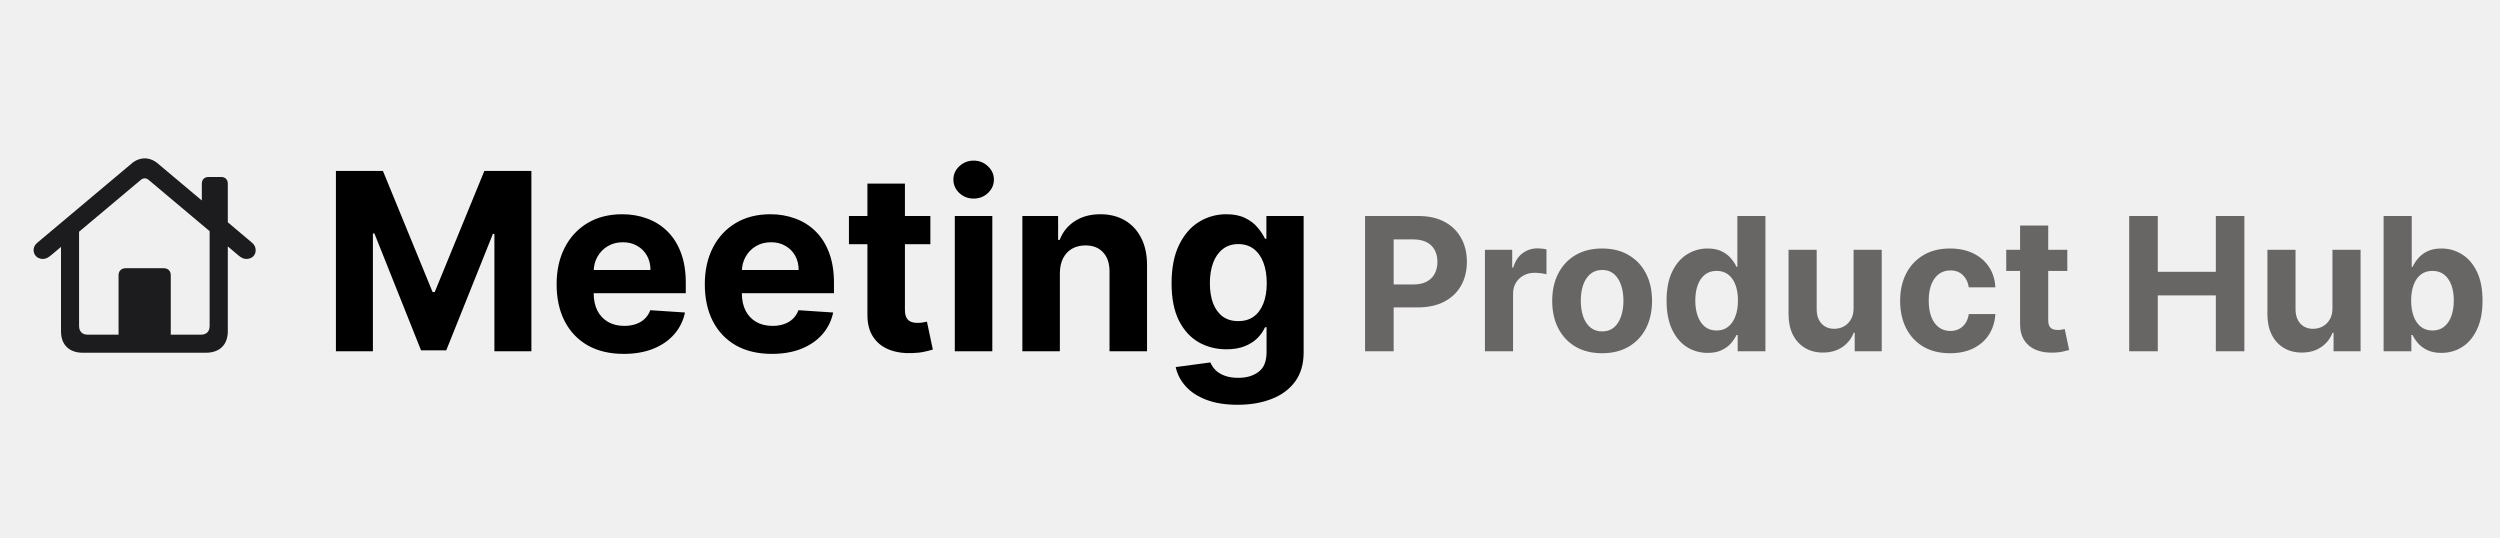
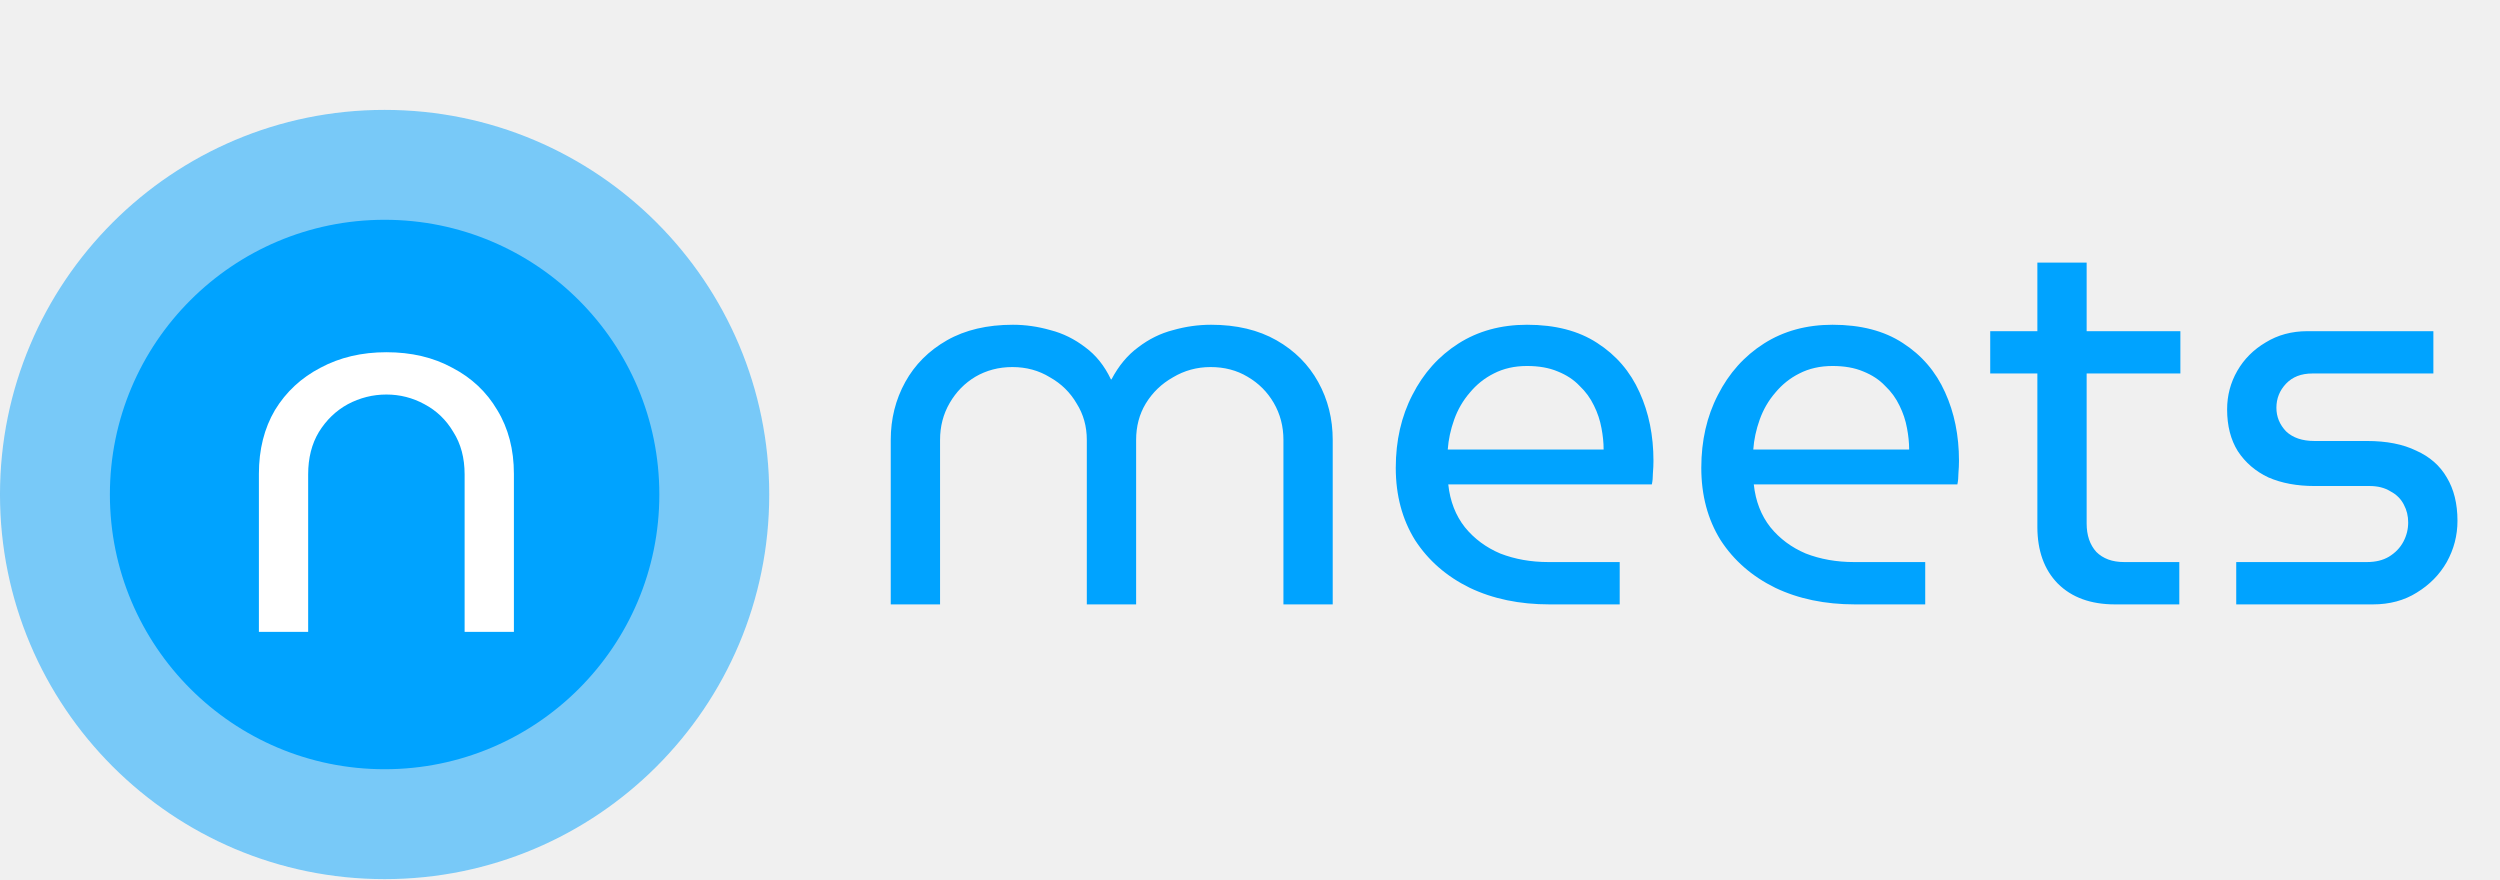
- <svg xmlns="http://www.w3.org/2000/svg" width="242" height="52" viewBox="0 0 242 52" fill="none">
-   <path d="M3.251 24.215C3.251 24.672 3.603 25.067 4.165 25.067C4.438 25.067 4.684 24.918 4.903 24.742L5.905 23.898V32.072C5.905 33.373 6.688 34.146 8.032 34.146H19.924C21.26 34.146 22.051 33.373 22.051 32.072V23.854L23.105 24.742C23.316 24.918 23.562 25.067 23.835 25.067C24.354 25.067 24.749 24.742 24.749 24.232C24.749 23.933 24.635 23.696 24.406 23.503L22.051 21.516V17.772C22.051 17.377 21.796 17.131 21.4 17.131H20.188C19.801 17.131 19.537 17.377 19.537 17.772V19.407L15.257 15.812C14.492 15.171 13.525 15.171 12.761 15.812L3.603 23.503C3.365 23.696 3.251 23.96 3.251 24.215ZM16.531 26.64C16.531 26.227 16.268 25.964 15.854 25.964H12.163C11.75 25.964 11.477 26.227 11.477 26.64V32.397H8.498C7.953 32.397 7.654 32.09 7.654 31.536V22.43L13.622 17.421C13.868 17.21 14.149 17.21 14.396 17.421L20.293 22.378V31.536C20.293 32.09 19.994 32.397 19.449 32.397H16.531V26.64Z" fill="#1C1C1E" />
-   <path d="M32.517 16.546H37.068L41.875 28.273H42.08L46.886 16.546H51.438V34H47.858V22.639H47.713L43.196 33.915H40.758L36.242 22.597H36.097V34H32.517V16.546ZM60.376 34.256C59.029 34.256 57.87 33.983 56.898 33.438C55.932 32.886 55.188 32.108 54.666 31.102C54.143 30.091 53.881 28.895 53.881 27.514C53.881 26.168 54.143 24.986 54.666 23.969C55.188 22.952 55.924 22.159 56.873 21.591C57.827 21.023 58.947 20.739 60.231 20.739C61.094 20.739 61.898 20.878 62.643 21.156C63.393 21.429 64.046 21.841 64.603 22.392C65.165 22.943 65.603 23.636 65.915 24.472C66.228 25.301 66.384 26.273 66.384 27.386V28.384H55.33V26.134H62.967C62.967 25.611 62.853 25.148 62.626 24.744C62.398 24.341 62.083 24.026 61.68 23.798C61.282 23.565 60.819 23.449 60.291 23.449C59.739 23.449 59.251 23.577 58.825 23.832C58.404 24.082 58.075 24.421 57.836 24.847C57.597 25.267 57.475 25.736 57.469 26.253V28.392C57.469 29.04 57.589 29.599 57.827 30.071C58.072 30.543 58.416 30.906 58.859 31.162C59.302 31.418 59.827 31.546 60.435 31.546C60.839 31.546 61.208 31.489 61.543 31.375C61.879 31.261 62.166 31.091 62.404 30.864C62.643 30.636 62.825 30.358 62.95 30.028L66.308 30.25C66.137 31.057 65.788 31.761 65.259 32.364C64.737 32.96 64.06 33.426 63.231 33.761C62.407 34.091 61.455 34.256 60.376 34.256ZM74.719 34.256C73.373 34.256 72.214 33.983 71.242 33.438C70.276 32.886 69.532 32.108 69.009 31.102C68.487 30.091 68.225 28.895 68.225 27.514C68.225 26.168 68.487 24.986 69.009 23.969C69.532 22.952 70.268 22.159 71.217 21.591C72.171 21.023 73.29 20.739 74.575 20.739C75.438 20.739 76.242 20.878 76.987 21.156C77.737 21.429 78.39 21.841 78.947 22.392C79.509 22.943 79.947 23.636 80.259 24.472C80.572 25.301 80.728 26.273 80.728 27.386V28.384H69.674V26.134H77.31C77.31 25.611 77.197 25.148 76.969 24.744C76.742 24.341 76.427 24.026 76.023 23.798C75.626 23.565 75.163 23.449 74.634 23.449C74.083 23.449 73.594 23.577 73.168 23.832C72.748 24.082 72.418 24.421 72.18 24.847C71.941 25.267 71.819 25.736 71.813 26.253V28.392C71.813 29.04 71.933 29.599 72.171 30.071C72.415 30.543 72.759 30.906 73.202 31.162C73.646 31.418 74.171 31.546 74.779 31.546C75.183 31.546 75.552 31.489 75.887 31.375C76.222 31.261 76.509 31.091 76.748 30.864C76.987 30.636 77.168 30.358 77.293 30.028L80.651 30.25C80.481 31.057 80.131 31.761 79.603 32.364C79.08 32.96 78.404 33.426 77.575 33.761C76.751 34.091 75.799 34.256 74.719 34.256ZM90.06 20.909V23.636H82.177V20.909H90.06ZM83.967 17.773H87.597V29.977C87.597 30.312 87.648 30.574 87.751 30.761C87.853 30.943 87.995 31.071 88.177 31.145C88.364 31.219 88.58 31.256 88.825 31.256C88.995 31.256 89.165 31.241 89.336 31.213C89.506 31.179 89.637 31.153 89.728 31.136L90.299 33.838C90.117 33.895 89.862 33.96 89.532 34.034C89.202 34.114 88.802 34.162 88.33 34.179C87.455 34.213 86.688 34.097 86.029 33.83C85.376 33.562 84.867 33.148 84.504 32.585C84.14 32.023 83.961 31.312 83.967 30.454V17.773ZM92.425 34V20.909H96.056V34H92.425ZM94.249 19.222C93.71 19.222 93.246 19.043 92.86 18.685C92.479 18.321 92.289 17.886 92.289 17.381C92.289 16.881 92.479 16.452 92.86 16.094C93.246 15.73 93.71 15.548 94.249 15.548C94.789 15.548 95.249 15.73 95.63 16.094C96.016 16.452 96.21 16.881 96.21 17.381C96.21 17.886 96.016 18.321 95.63 18.685C95.249 19.043 94.789 19.222 94.249 19.222ZM102.595 26.432V34H98.965V20.909H102.425V23.219H102.578C102.868 22.457 103.354 21.855 104.036 21.412C104.717 20.963 105.544 20.739 106.516 20.739C107.425 20.739 108.217 20.938 108.893 21.335C109.57 21.733 110.095 22.301 110.47 23.04C110.845 23.773 111.033 24.648 111.033 25.665V34H107.402V26.312C107.408 25.511 107.203 24.886 106.788 24.438C106.374 23.983 105.803 23.756 105.075 23.756C104.587 23.756 104.155 23.861 103.78 24.071C103.411 24.281 103.121 24.588 102.911 24.991C102.706 25.389 102.601 25.869 102.595 26.432ZM119.792 39.182C118.616 39.182 117.607 39.02 116.766 38.696C115.931 38.378 115.266 37.943 114.772 37.392C114.278 36.841 113.957 36.222 113.809 35.534L117.167 35.082C117.269 35.344 117.431 35.588 117.653 35.815C117.874 36.043 118.167 36.224 118.531 36.361C118.9 36.503 119.349 36.574 119.877 36.574C120.667 36.574 121.317 36.381 121.829 35.994C122.346 35.614 122.604 34.974 122.604 34.077V31.682H122.451C122.292 32.045 122.053 32.389 121.735 32.713C121.417 33.037 121.008 33.301 120.508 33.506C120.008 33.71 119.411 33.812 118.718 33.812C117.735 33.812 116.84 33.585 116.033 33.131C115.232 32.67 114.593 31.969 114.116 31.026C113.644 30.077 113.408 28.878 113.408 27.429C113.408 25.946 113.65 24.707 114.133 23.713C114.616 22.719 115.258 21.974 116.059 21.48C116.866 20.986 117.749 20.739 118.71 20.739C119.442 20.739 120.056 20.864 120.55 21.114C121.045 21.358 121.442 21.665 121.744 22.034C122.05 22.398 122.286 22.756 122.451 23.108H122.587V20.909H126.192V34.128C126.192 35.242 125.92 36.173 125.374 36.923C124.829 37.673 124.073 38.236 123.107 38.611C122.147 38.992 121.042 39.182 119.792 39.182ZM119.869 31.085C120.454 31.085 120.948 30.94 121.352 30.651C121.761 30.355 122.073 29.935 122.289 29.389C122.511 28.838 122.621 28.179 122.621 27.412C122.621 26.645 122.513 25.98 122.298 25.418C122.082 24.849 121.769 24.409 121.36 24.097C120.951 23.784 120.454 23.628 119.869 23.628C119.272 23.628 118.769 23.79 118.36 24.114C117.951 24.432 117.641 24.875 117.431 25.443C117.221 26.011 117.116 26.668 117.116 27.412C117.116 28.168 117.221 28.821 117.431 29.372C117.647 29.918 117.957 30.341 118.36 30.642C118.769 30.938 119.272 31.085 119.869 31.085Z" fill="black" />
-   <path d="M132.138 34V20.909H137.303C138.295 20.909 139.141 21.099 139.84 21.478C140.539 21.853 141.072 22.375 141.438 23.044C141.809 23.709 141.994 24.476 141.994 25.345C141.994 26.215 141.807 26.982 141.432 27.646C141.057 28.311 140.513 28.829 139.802 29.2C139.094 29.57 138.238 29.756 137.232 29.756H133.94V27.538H136.785C137.317 27.538 137.756 27.446 138.102 27.263C138.451 27.075 138.711 26.817 138.881 26.489C139.056 26.157 139.143 25.776 139.143 25.345C139.143 24.91 139.056 24.531 138.881 24.207C138.711 23.879 138.451 23.626 138.102 23.447C137.752 23.264 137.309 23.172 136.772 23.172H134.906V34H132.138ZM143.741 34V24.182H146.381V25.895H146.483C146.662 25.285 146.963 24.825 147.384 24.514C147.806 24.199 148.292 24.041 148.842 24.041C148.978 24.041 149.125 24.05 149.283 24.067C149.441 24.084 149.579 24.107 149.698 24.137V26.553C149.57 26.515 149.394 26.481 149.168 26.451C148.942 26.421 148.735 26.406 148.548 26.406C148.147 26.406 147.789 26.494 147.474 26.668C147.163 26.839 146.916 27.077 146.732 27.384C146.553 27.691 146.464 28.045 146.464 28.445V34H143.741ZM155.085 34.192C154.092 34.192 153.234 33.981 152.509 33.559C151.789 33.133 151.233 32.541 150.841 31.782C150.449 31.019 150.253 30.135 150.253 29.129C150.253 28.115 150.449 27.229 150.841 26.47C151.233 25.707 151.789 25.115 152.509 24.693C153.234 24.267 154.092 24.054 155.085 24.054C156.078 24.054 156.935 24.267 157.655 24.693C158.379 25.115 158.938 25.707 159.33 26.47C159.722 27.229 159.918 28.115 159.918 29.129C159.918 30.135 159.722 31.019 159.33 31.782C158.938 32.541 158.379 33.133 157.655 33.559C156.935 33.981 156.078 34.192 155.085 34.192ZM155.098 32.082C155.55 32.082 155.927 31.954 156.229 31.699C156.532 31.439 156.76 31.085 156.913 30.638C157.071 30.19 157.15 29.681 157.15 29.11C157.15 28.539 157.071 28.03 156.913 27.582C156.76 27.135 156.532 26.781 156.229 26.521C155.927 26.261 155.55 26.131 155.098 26.131C154.642 26.131 154.259 26.261 153.947 26.521C153.641 26.781 153.408 27.135 153.251 27.582C153.097 28.03 153.021 28.539 153.021 29.11C153.021 29.681 153.097 30.19 153.251 30.638C153.408 31.085 153.641 31.439 153.947 31.699C154.259 31.954 154.642 32.082 155.098 32.082ZM165.306 34.16C164.56 34.16 163.885 33.968 163.28 33.584C162.679 33.197 162.202 32.628 161.848 31.878C161.499 31.124 161.324 30.199 161.324 29.104C161.324 27.979 161.505 27.043 161.867 26.298C162.229 25.548 162.711 24.987 163.312 24.616C163.917 24.241 164.58 24.054 165.3 24.054C165.849 24.054 166.308 24.148 166.674 24.335C167.045 24.518 167.343 24.749 167.569 25.026C167.799 25.298 167.974 25.567 168.093 25.831H168.176V20.909H170.893V34H168.208V32.428H168.093C167.965 32.7 167.784 32.971 167.55 33.239C167.32 33.504 167.019 33.723 166.648 33.898C166.282 34.072 165.835 34.16 165.306 34.16ZM166.169 31.993C166.608 31.993 166.979 31.874 167.281 31.635C167.588 31.392 167.822 31.053 167.984 30.619C168.151 30.184 168.234 29.675 168.234 29.091C168.234 28.507 168.153 28 167.991 27.57C167.829 27.139 167.594 26.807 167.288 26.572C166.981 26.338 166.608 26.221 166.169 26.221C165.722 26.221 165.344 26.342 165.038 26.585C164.731 26.828 164.499 27.165 164.341 27.595C164.183 28.026 164.104 28.524 164.104 29.091C164.104 29.662 164.183 30.167 164.341 30.606C164.503 31.041 164.735 31.381 165.038 31.629C165.344 31.871 165.722 31.993 166.169 31.993ZM179.428 29.82V24.182H182.151V34H179.536V32.217H179.434C179.213 32.792 178.844 33.254 178.328 33.604C177.817 33.953 177.193 34.128 176.455 34.128C175.799 34.128 175.222 33.979 174.723 33.68C174.225 33.382 173.835 32.958 173.553 32.408C173.276 31.859 173.136 31.2 173.132 30.433V24.182H175.855V29.947C175.859 30.527 176.014 30.985 176.321 31.322C176.628 31.658 177.039 31.827 177.555 31.827C177.883 31.827 178.19 31.752 178.475 31.603C178.761 31.45 178.991 31.224 179.166 30.925C179.345 30.627 179.432 30.259 179.428 29.82ZM188.765 34.192C187.759 34.192 186.894 33.979 186.17 33.553C185.45 33.122 184.896 32.526 184.508 31.763C184.124 31 183.933 30.122 183.933 29.129C183.933 28.124 184.126 27.241 184.514 26.483C184.906 25.72 185.462 25.126 186.183 24.7C186.903 24.269 187.759 24.054 188.752 24.054C189.609 24.054 190.359 24.209 191.002 24.521C191.646 24.832 192.155 25.268 192.53 25.831C192.905 26.393 193.112 27.054 193.15 27.812H190.58C190.508 27.322 190.316 26.928 190.005 26.63C189.698 26.327 189.295 26.176 188.797 26.176C188.375 26.176 188.006 26.291 187.691 26.521C187.38 26.747 187.137 27.077 186.962 27.512C186.788 27.947 186.7 28.473 186.7 29.091C186.7 29.717 186.786 30.25 186.956 30.689C187.131 31.128 187.376 31.462 187.691 31.692C188.006 31.923 188.375 32.038 188.797 32.038C189.108 32.038 189.387 31.974 189.634 31.846C189.886 31.718 190.092 31.533 190.254 31.29C190.42 31.043 190.529 30.746 190.58 30.401H193.15C193.107 31.151 192.903 31.812 192.536 32.383C192.174 32.95 191.673 33.393 191.034 33.712C190.395 34.032 189.638 34.192 188.765 34.192ZM200.116 24.182V26.227H194.203V24.182H200.116ZM195.545 21.829H198.268V30.983C198.268 31.234 198.307 31.43 198.383 31.571C198.46 31.707 198.567 31.803 198.703 31.859C198.844 31.914 199.006 31.942 199.189 31.942C199.317 31.942 199.444 31.931 199.572 31.91C199.7 31.884 199.798 31.865 199.866 31.852L200.295 33.879C200.158 33.921 199.966 33.97 199.719 34.026C199.472 34.085 199.172 34.121 198.818 34.134C198.162 34.16 197.586 34.072 197.092 33.872C196.602 33.672 196.221 33.361 195.948 32.939C195.675 32.517 195.541 31.984 195.545 31.341V21.829ZM206.107 34V20.909H208.874V26.31H214.493V20.909H217.254V34H214.493V28.592H208.874V34H206.107ZM225.781 29.82V24.182H228.504V34H225.89V32.217H225.788C225.566 32.792 225.197 33.254 224.682 33.604C224.17 33.953 223.546 34.128 222.809 34.128C222.153 34.128 221.575 33.979 221.077 33.68C220.578 33.382 220.188 32.958 219.907 32.408C219.63 31.859 219.489 31.2 219.485 30.433V24.182H222.208V29.947C222.212 30.527 222.368 30.985 222.675 31.322C222.982 31.658 223.393 31.827 223.908 31.827C224.237 31.827 224.543 31.752 224.829 31.603C225.114 31.45 225.344 31.224 225.519 30.925C225.698 30.627 225.786 30.259 225.781 29.82ZM230.733 34V20.909H233.456V25.831H233.54C233.659 25.567 233.831 25.298 234.057 25.026C234.287 24.749 234.586 24.518 234.952 24.335C235.323 24.148 235.783 24.054 236.333 24.054C237.049 24.054 237.709 24.241 238.314 24.616C238.92 24.987 239.403 25.548 239.765 26.298C240.128 27.043 240.309 27.979 240.309 29.104C240.309 30.199 240.132 31.124 239.778 31.878C239.429 32.628 238.952 33.197 238.346 33.584C237.746 33.968 237.072 34.16 236.327 34.16C235.798 34.16 235.349 34.072 234.978 33.898C234.611 33.723 234.311 33.504 234.077 33.239C233.842 32.971 233.663 32.7 233.54 32.428H233.418V34H230.733ZM233.399 29.091C233.399 29.675 233.48 30.184 233.642 30.619C233.804 31.053 234.038 31.392 234.345 31.635C234.652 31.874 235.025 31.993 235.464 31.993C235.907 31.993 236.282 31.871 236.589 31.629C236.895 31.381 237.128 31.041 237.285 30.606C237.447 30.167 237.528 29.662 237.528 29.091C237.528 28.524 237.449 28.026 237.292 27.595C237.134 27.165 236.902 26.828 236.595 26.585C236.288 26.342 235.911 26.221 235.464 26.221C235.02 26.221 234.645 26.338 234.339 26.572C234.036 26.807 233.804 27.139 233.642 27.57C233.48 28 233.399 28.507 233.399 29.091Z" fill="#686565" />
+ <svg xmlns="http://www.w3.org/2000/svg" width="91" height="32" viewBox="0 0 91 32" fill="none">
+   <circle cx="14" cy="18" r="14" fill="#00A3FF" fill-opacity="0.5" />
+   <circle cx="14" cy="18" r="10" fill="#00A3FF" />
+   <path d="M9.424 23V17.247C9.424 16.363 9.618 15.59 10.008 14.927C10.412 14.264 10.964 13.751 11.666 13.386C12.368 13.009 13.168 12.821 14.065 12.821C14.975 12.821 15.774 13.009 16.463 13.386C17.165 13.751 17.711 14.264 18.101 14.927C18.504 15.59 18.706 16.363 18.706 17.247V23H16.912V17.267C16.912 16.669 16.775 16.155 16.502 15.726C16.242 15.284 15.891 14.947 15.449 14.713C15.02 14.479 14.559 14.361 14.065 14.361C13.57 14.361 13.102 14.479 12.661 14.713C12.232 14.947 11.88 15.284 11.607 15.726C11.348 16.155 11.217 16.669 11.217 17.267V23H9.424Z" fill="white" />
+   <path d="M32.423 22V16.014C32.423 15.246 32.599 14.544 32.95 13.908C33.301 13.271 33.808 12.764 34.471 12.386C35.134 12.009 35.934 11.821 36.87 11.821C37.325 11.821 37.779 11.886 38.234 12.016C38.69 12.133 39.112 12.341 39.502 12.64C39.892 12.926 40.204 13.316 40.438 13.81H40.458C40.718 13.316 41.042 12.926 41.432 12.64C41.822 12.341 42.245 12.133 42.7 12.016C43.155 11.886 43.617 11.821 44.084 11.821C45.008 11.821 45.8 12.009 46.464 12.386C47.127 12.764 47.633 13.271 47.984 13.908C48.336 14.544 48.511 15.246 48.511 16.014V22H46.717V16.014C46.717 15.52 46.6 15.071 46.366 14.668C46.132 14.265 45.813 13.947 45.41 13.713C45.02 13.479 44.572 13.361 44.065 13.361C43.571 13.361 43.116 13.485 42.7 13.732C42.284 13.966 41.953 14.284 41.706 14.688C41.471 15.078 41.355 15.52 41.355 16.014V22H39.56V16.014C39.56 15.52 39.437 15.078 39.19 14.688C38.956 14.284 38.631 13.966 38.215 13.732C37.812 13.485 37.357 13.361 36.85 13.361C36.356 13.361 35.907 13.479 35.505 13.713C35.114 13.947 34.803 14.265 34.569 14.668C34.334 15.071 34.218 15.52 34.218 16.014V22H32.423ZM56.403 22C55.311 22 54.342 21.799 53.497 21.395C52.652 20.98 51.989 20.401 51.508 19.66C51.04 18.906 50.806 18.029 50.806 17.027C50.806 16.04 51.008 15.155 51.411 14.376C51.814 13.582 52.373 12.959 53.088 12.504C53.803 12.049 54.635 11.821 55.584 11.821C56.611 11.821 57.462 12.042 58.138 12.484C58.827 12.926 59.341 13.524 59.679 14.278C60.017 15.019 60.186 15.851 60.186 16.774C60.186 16.917 60.179 17.067 60.166 17.223C60.166 17.378 60.153 17.515 60.127 17.632H52.717C52.782 18.243 52.984 18.763 53.322 19.192C53.66 19.608 54.089 19.927 54.609 20.148C55.142 20.355 55.727 20.459 56.364 20.459H58.957V22H56.403ZM52.698 16.364H58.372C58.372 16.117 58.346 15.857 58.294 15.585C58.242 15.299 58.151 15.025 58.021 14.765C57.891 14.492 57.716 14.252 57.495 14.044C57.287 13.823 57.02 13.648 56.695 13.518C56.383 13.387 56.013 13.322 55.584 13.322C55.129 13.322 54.726 13.414 54.375 13.595C54.037 13.764 53.744 13.998 53.497 14.297C53.25 14.584 53.062 14.909 52.932 15.273C52.802 15.636 52.724 16 52.698 16.364ZM67.524 22C66.432 22 65.463 21.799 64.618 21.395C63.773 20.98 63.11 20.401 62.629 19.66C62.161 18.906 61.927 18.029 61.927 17.027C61.927 16.04 62.129 15.155 62.532 14.376C62.935 13.582 63.494 12.959 64.209 12.504C64.924 12.049 65.756 11.821 66.705 11.821C67.732 11.821 68.583 12.042 69.259 12.484C69.948 12.926 70.462 13.524 70.8 14.278C71.138 15.019 71.307 15.851 71.307 16.774C71.307 16.917 71.3 17.067 71.287 17.223C71.287 17.378 71.274 17.515 71.248 17.632H63.838C63.903 18.243 64.105 18.763 64.443 19.192C64.781 19.608 65.21 19.927 65.73 20.148C66.263 20.355 66.848 20.459 67.485 20.459H70.078V22H67.524ZM63.819 16.364H69.493C69.493 16.117 69.467 15.857 69.415 15.585C69.363 15.299 69.272 15.025 69.142 14.765C69.012 14.492 68.837 14.252 68.616 14.044C68.408 13.823 68.141 13.648 67.816 13.518C67.504 13.387 67.134 13.322 66.705 13.322C66.25 13.322 65.847 13.414 65.496 13.595C65.158 13.764 64.865 13.998 64.618 14.297C64.371 14.584 64.183 14.909 64.053 15.273C63.923 15.636 63.845 16 63.819 16.364ZM76.987 22C76.103 22 75.408 21.747 74.901 21.239C74.407 20.733 74.16 20.044 74.16 19.172V9.559H75.954V19.055C75.954 19.485 76.071 19.829 76.305 20.089C76.552 20.336 76.89 20.459 77.319 20.459H79.327V22H76.987ZM72.444 13.595V12.055H79.366V13.595H72.444ZM81.399 22V20.459H86.157C86.469 20.459 86.735 20.395 86.956 20.265C87.19 20.122 87.366 19.939 87.483 19.718C87.6 19.497 87.658 19.264 87.658 19.017C87.658 18.782 87.606 18.568 87.502 18.373C87.398 18.165 87.236 18.003 87.015 17.886C86.807 17.756 86.553 17.691 86.254 17.691H84.246C83.609 17.691 83.05 17.587 82.569 17.378C82.101 17.157 81.73 16.839 81.457 16.423C81.197 16.007 81.067 15.5 81.067 14.902C81.067 14.395 81.191 13.927 81.438 13.498C81.685 13.069 82.029 12.725 82.471 12.464C82.913 12.191 83.42 12.055 83.992 12.055H88.575V13.595H84.168C83.765 13.595 83.446 13.719 83.212 13.966C82.978 14.213 82.861 14.505 82.861 14.844C82.861 15.168 82.978 15.454 83.212 15.701C83.459 15.935 83.804 16.052 84.246 16.052H86.157C86.872 16.052 87.47 16.169 87.951 16.404C88.445 16.625 88.815 16.95 89.062 17.378C89.322 17.808 89.452 18.334 89.452 18.958C89.452 19.491 89.322 19.991 89.062 20.459C88.802 20.915 88.438 21.285 87.97 21.571C87.515 21.857 86.982 22 86.371 22H81.399Z" fill="#00A3FF" />
</svg>
